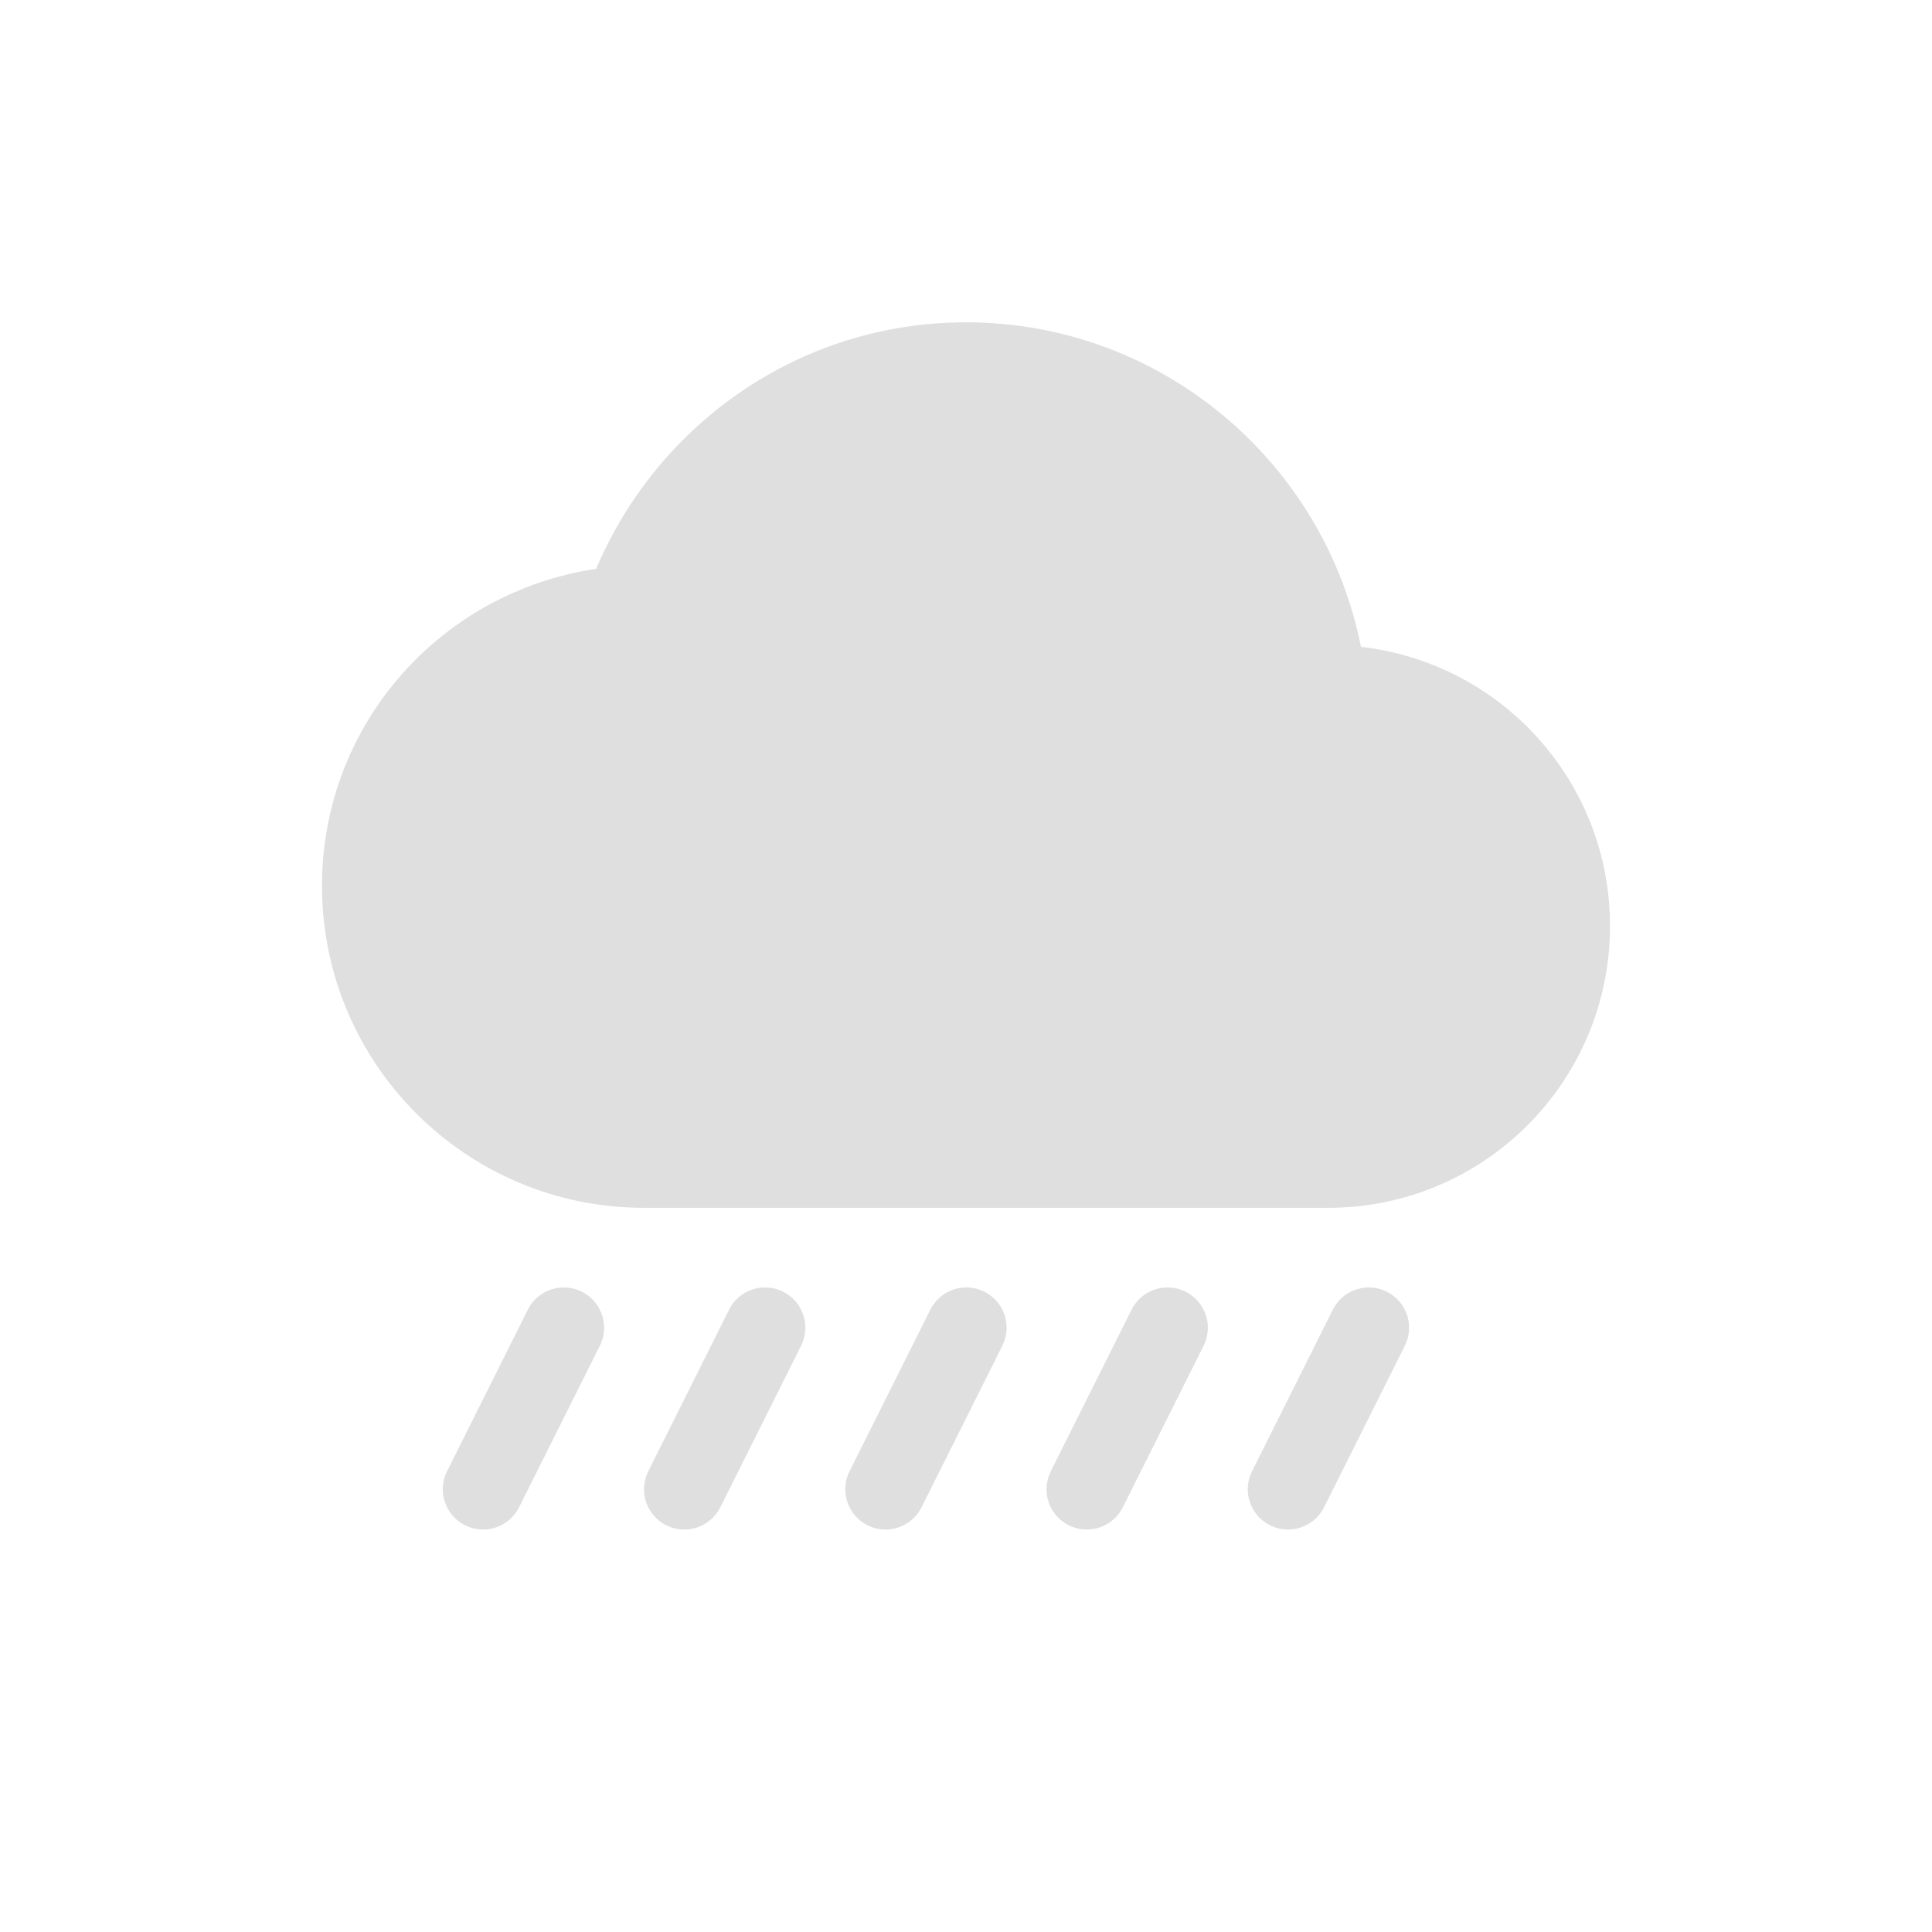
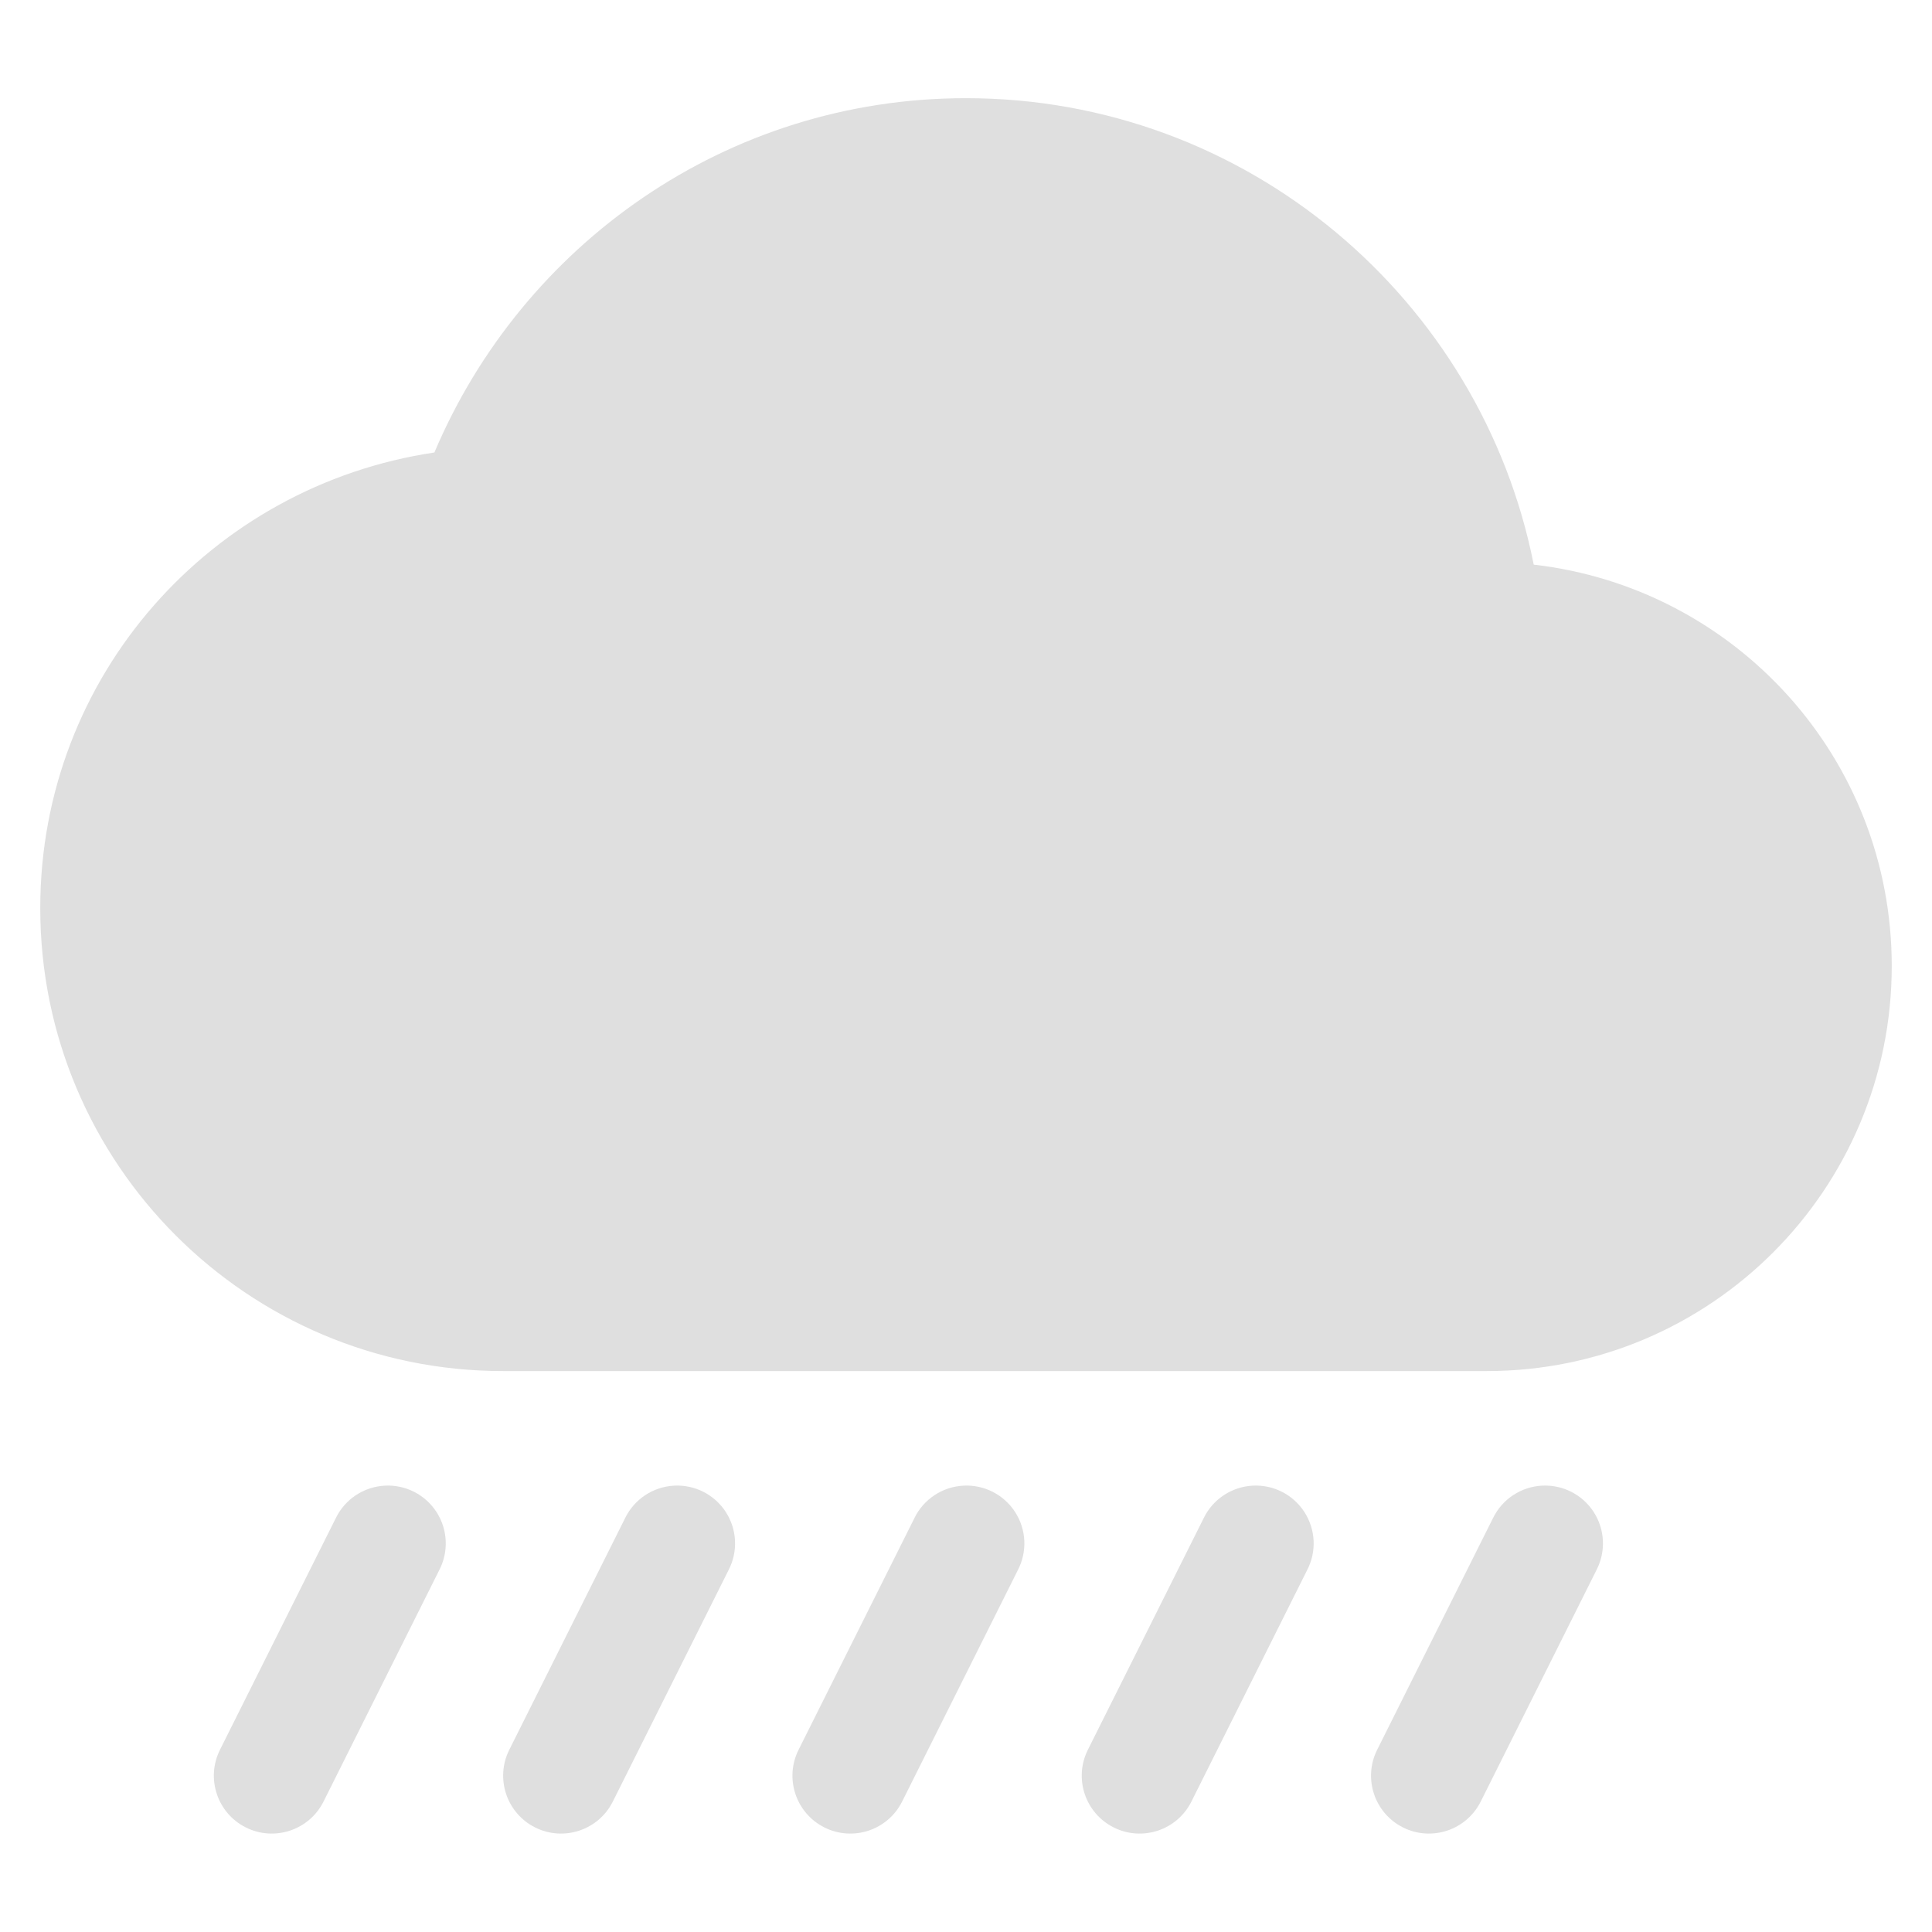
- <svg xmlns="http://www.w3.org/2000/svg" width="24" height="24" version="1.1">
-   <defs>
+ <svg xmlns="http://www.w3.org/2000/svg" width="24" height="24" version="1.1" id="svg9">
+   <defs id="defs3">
    <style id="current-color-scheme" type="text/css">
   .ColorScheme-Text { color:#dfdfdf; } .ColorScheme-Highlight { color:#4285f4; } .ColorScheme-NeutralText { color:#ff9800; } .ColorScheme-PositiveText { color:#4caf50; } .ColorScheme-NegativeText { color:#f44336; }
  </style>
  </defs>
-   <g transform="translate(-128,-680.29)">
-     <path style="fill:currentColor" class="ColorScheme-Text" d="m 11,3.004 c -2.071,0 -3.835,1.268 -4.594,3.062 C 4.478,6.353 3,7.996 3,10.004 c 0,2.209 1.791,4 4,4 l 8.5,0 c 1.933,0 3.5,-1.567 3.5,-3.5 C 19,8.707 17.649,7.235 15.906,7.035 15.452,4.742 13.427,3.004 11,3.004 Z M 5.979,14.994 a 0.5,0.5 0 0 0 -0.426,0.283 l -1,2 a 0.5,0.5 0 1 0 0.895,0.447 l 1,-2 a 0.5,0.5 0 0 0 -0.469,-0.73 z m 2.5,0 a 0.5,0.5 0 0 0 -0.426,0.283 l -1,2 a 0.5,0.5 0 1 0 0.895,0.447 l 1,-2 a 0.5,0.5 0 0 0 -0.469,-0.73 z m 2.5,0 a 0.5,0.5 0 0 0 -0.426,0.283 l -1,2 a 0.5,0.5 0 1 0 0.895,0.447 l 1,-2 a 0.5,0.5 0 0 0 -0.469,-0.73 z m 2.5,0 a 0.5,0.5 0 0 0 -0.426,0.283 l -1,2 a 0.5,0.5 0 1 0 0.895,0.447 l 1,-2 a 0.5,0.5 0 0 0 -0.469,-0.73 z m 2.5,0 a 0.5,0.5 0 0 0 -0.426,0.283 l -1,2 a 0.5,0.5 0 1 0 0.895,0.447 l 1,-2 a 0.5,0.5 0 0 0 -0.469,-0.73 z" transform="translate(129,681.2899)" />
+   <g transform="matrix(1.4375,0,0,1.4375,-189.25,-982.453)" id="g7">
+     <path style="fill:currentColor" class="ColorScheme-Text" d="m 11,3.004 c -2.071,0 -3.835,1.268 -4.594,3.062 C 4.478,6.353 3,7.996 3,10.004 c 0,2.209 1.791,4 4,4 h 8.5 c 1.933,0 3.5,-1.567 3.5,-3.5 C 19,8.707 17.649,7.235 15.906,7.035 15.452,4.742 13.427,3.004 11,3.004 Z M 5.979,14.994 a 0.5,0.5 0 0 0 -0.426,0.283 l -1,2 a 0.5,0.5 0 1 0 0.895,0.447 l 1,-2 a 0.5,0.5 0 0 0 -0.469,-0.73 z m 2.5,0 a 0.5,0.5 0 0 0 -0.426,0.283 l -1,2 a 0.5,0.5 0 1 0 0.895,0.447 l 1,-2 a 0.5,0.5 0 0 0 -0.469,-0.73 z m 2.5,0 a 0.5,0.5 0 0 0 -0.426,0.283 l -1,2 a 0.5,0.5 0 1 0 0.895,0.447 l 1,-2 a 0.5,0.5 0 0 0 -0.469,-0.73 z m 2.5,0 a 0.5,0.5 0 0 0 -0.426,0.283 l -1,2 a 0.5,0.5 0 1 0 0.895,0.447 l 1,-2 a 0.5,0.5 0 0 0 -0.469,-0.73 z m 2.5,0 a 0.5,0.5 0 0 0 -0.426,0.283 l -1,2 a 0.5,0.5 0 1 0 0.895,0.447 l 1,-2 a 0.5,0.5 0 0 0 -0.469,-0.73 z" transform="translate(129,681.2899)" id="path5" />
  </g>
</svg>
